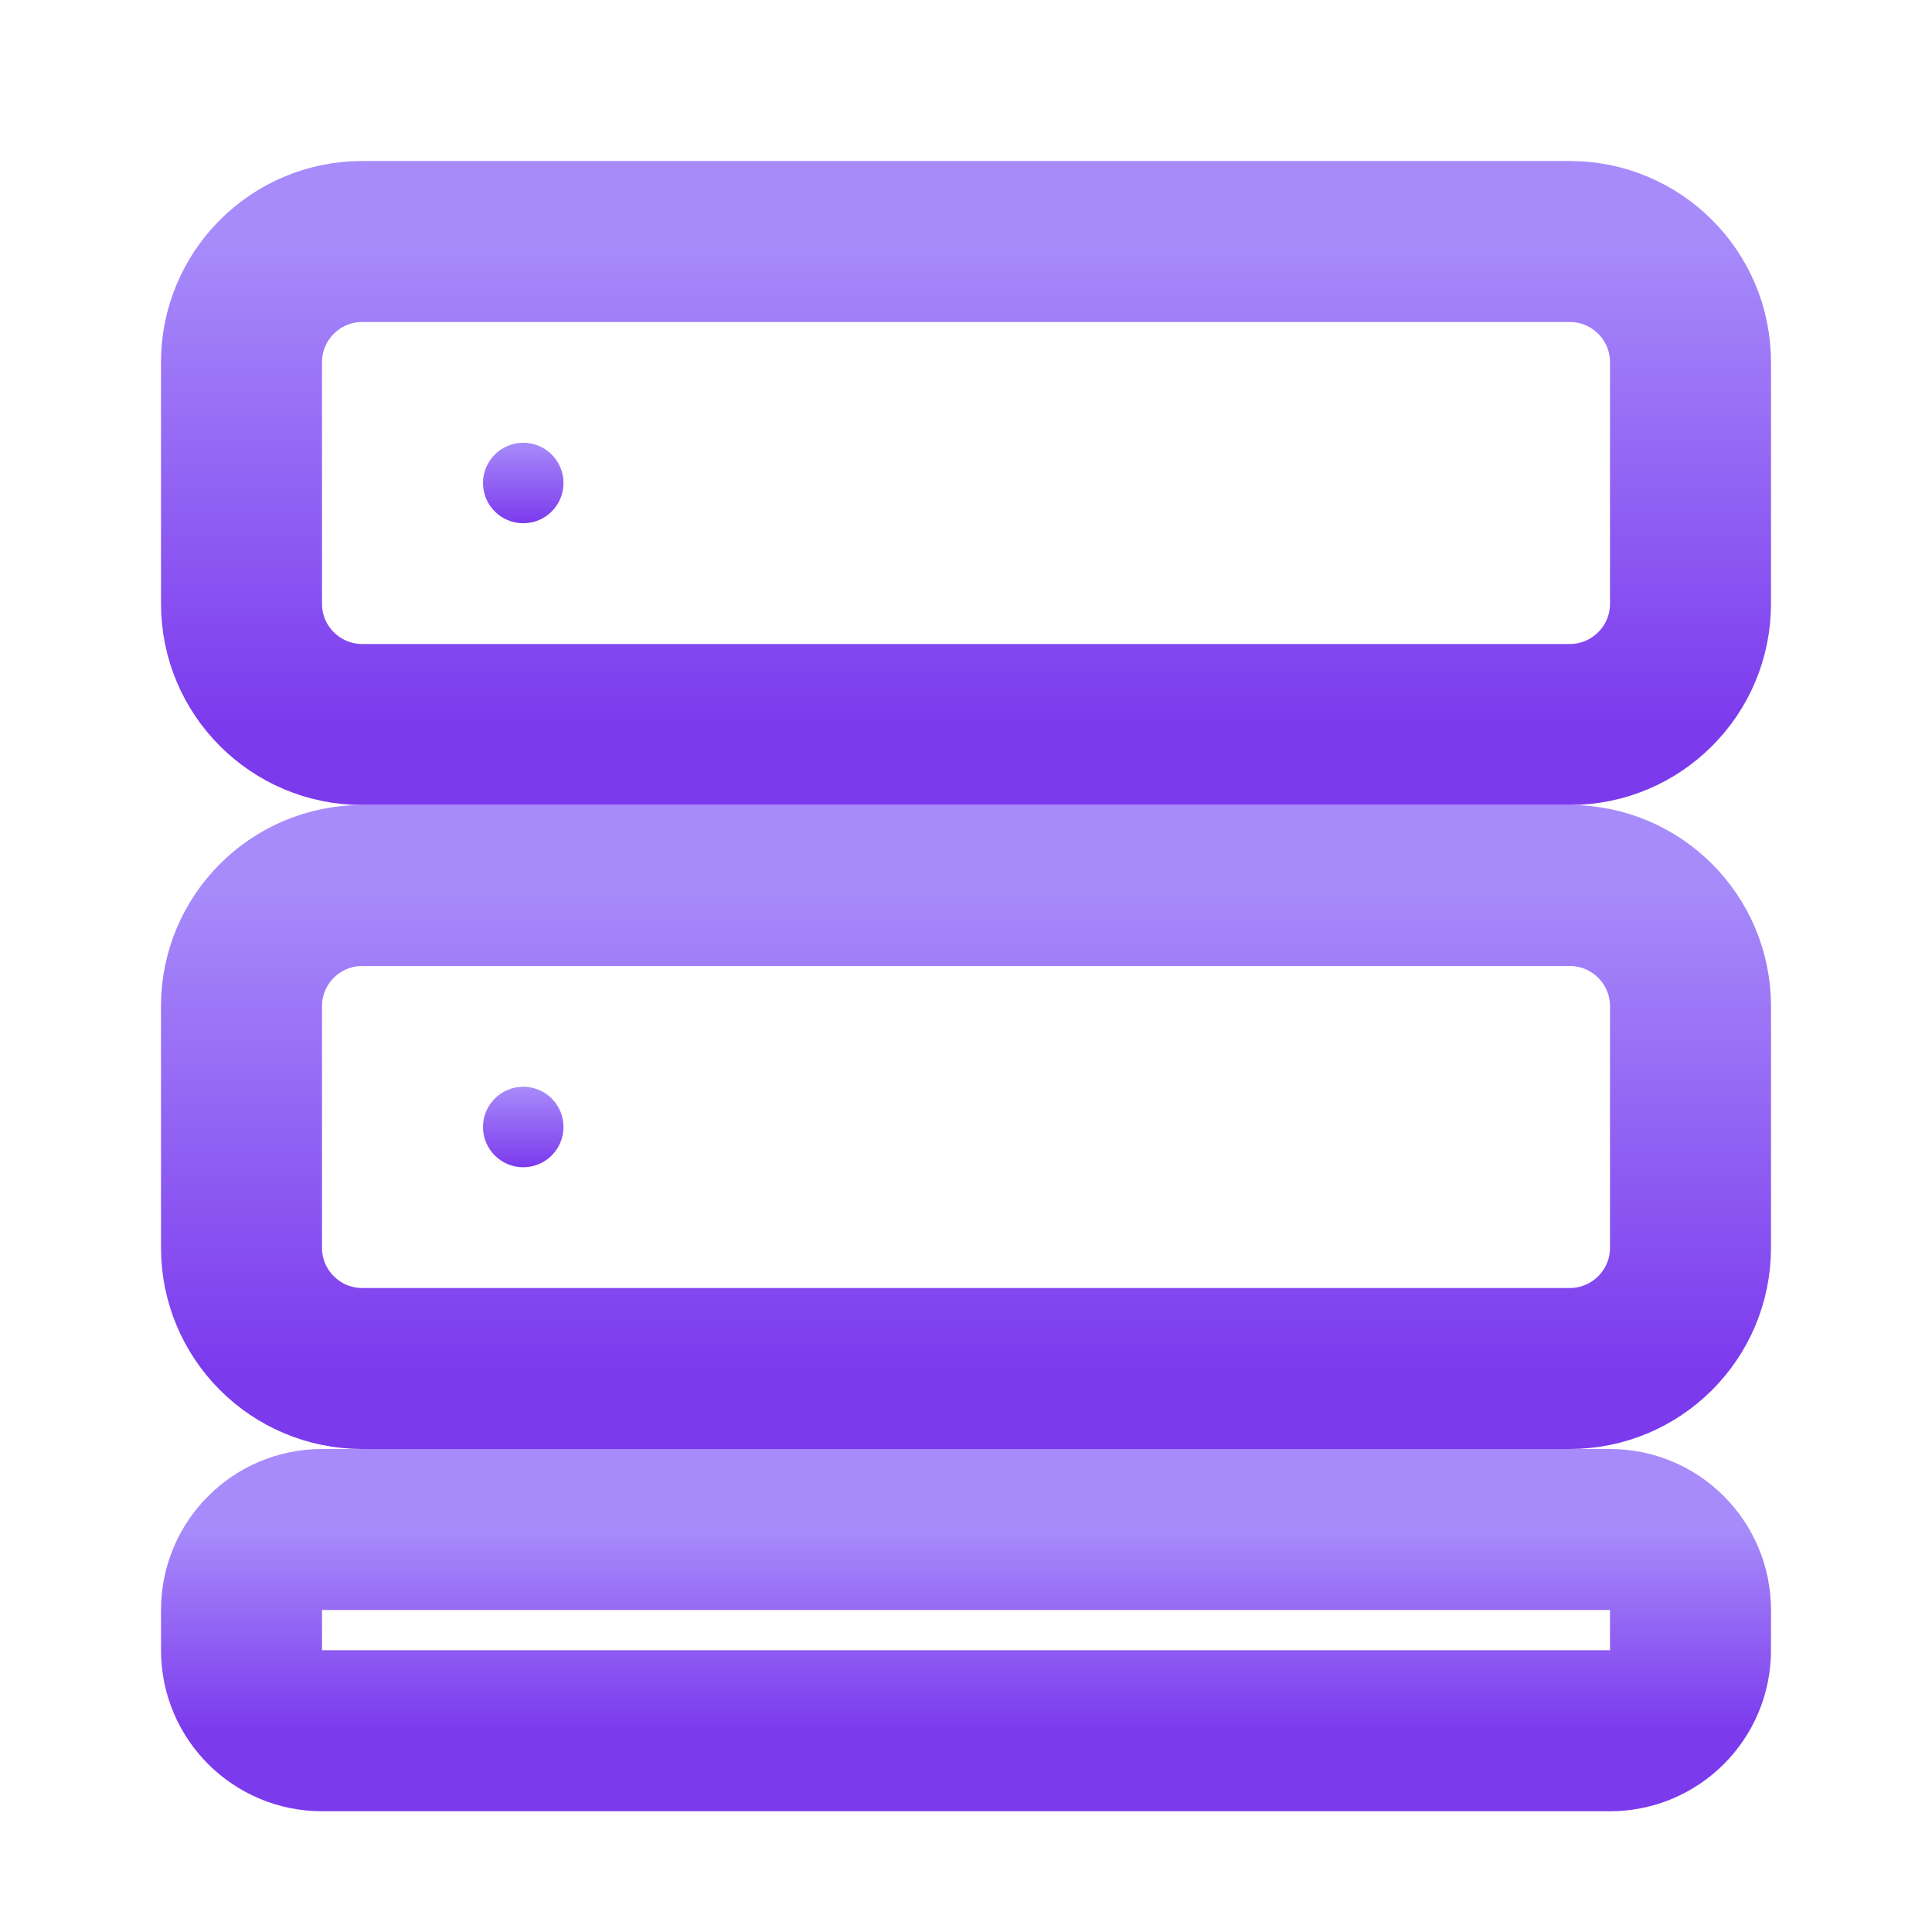
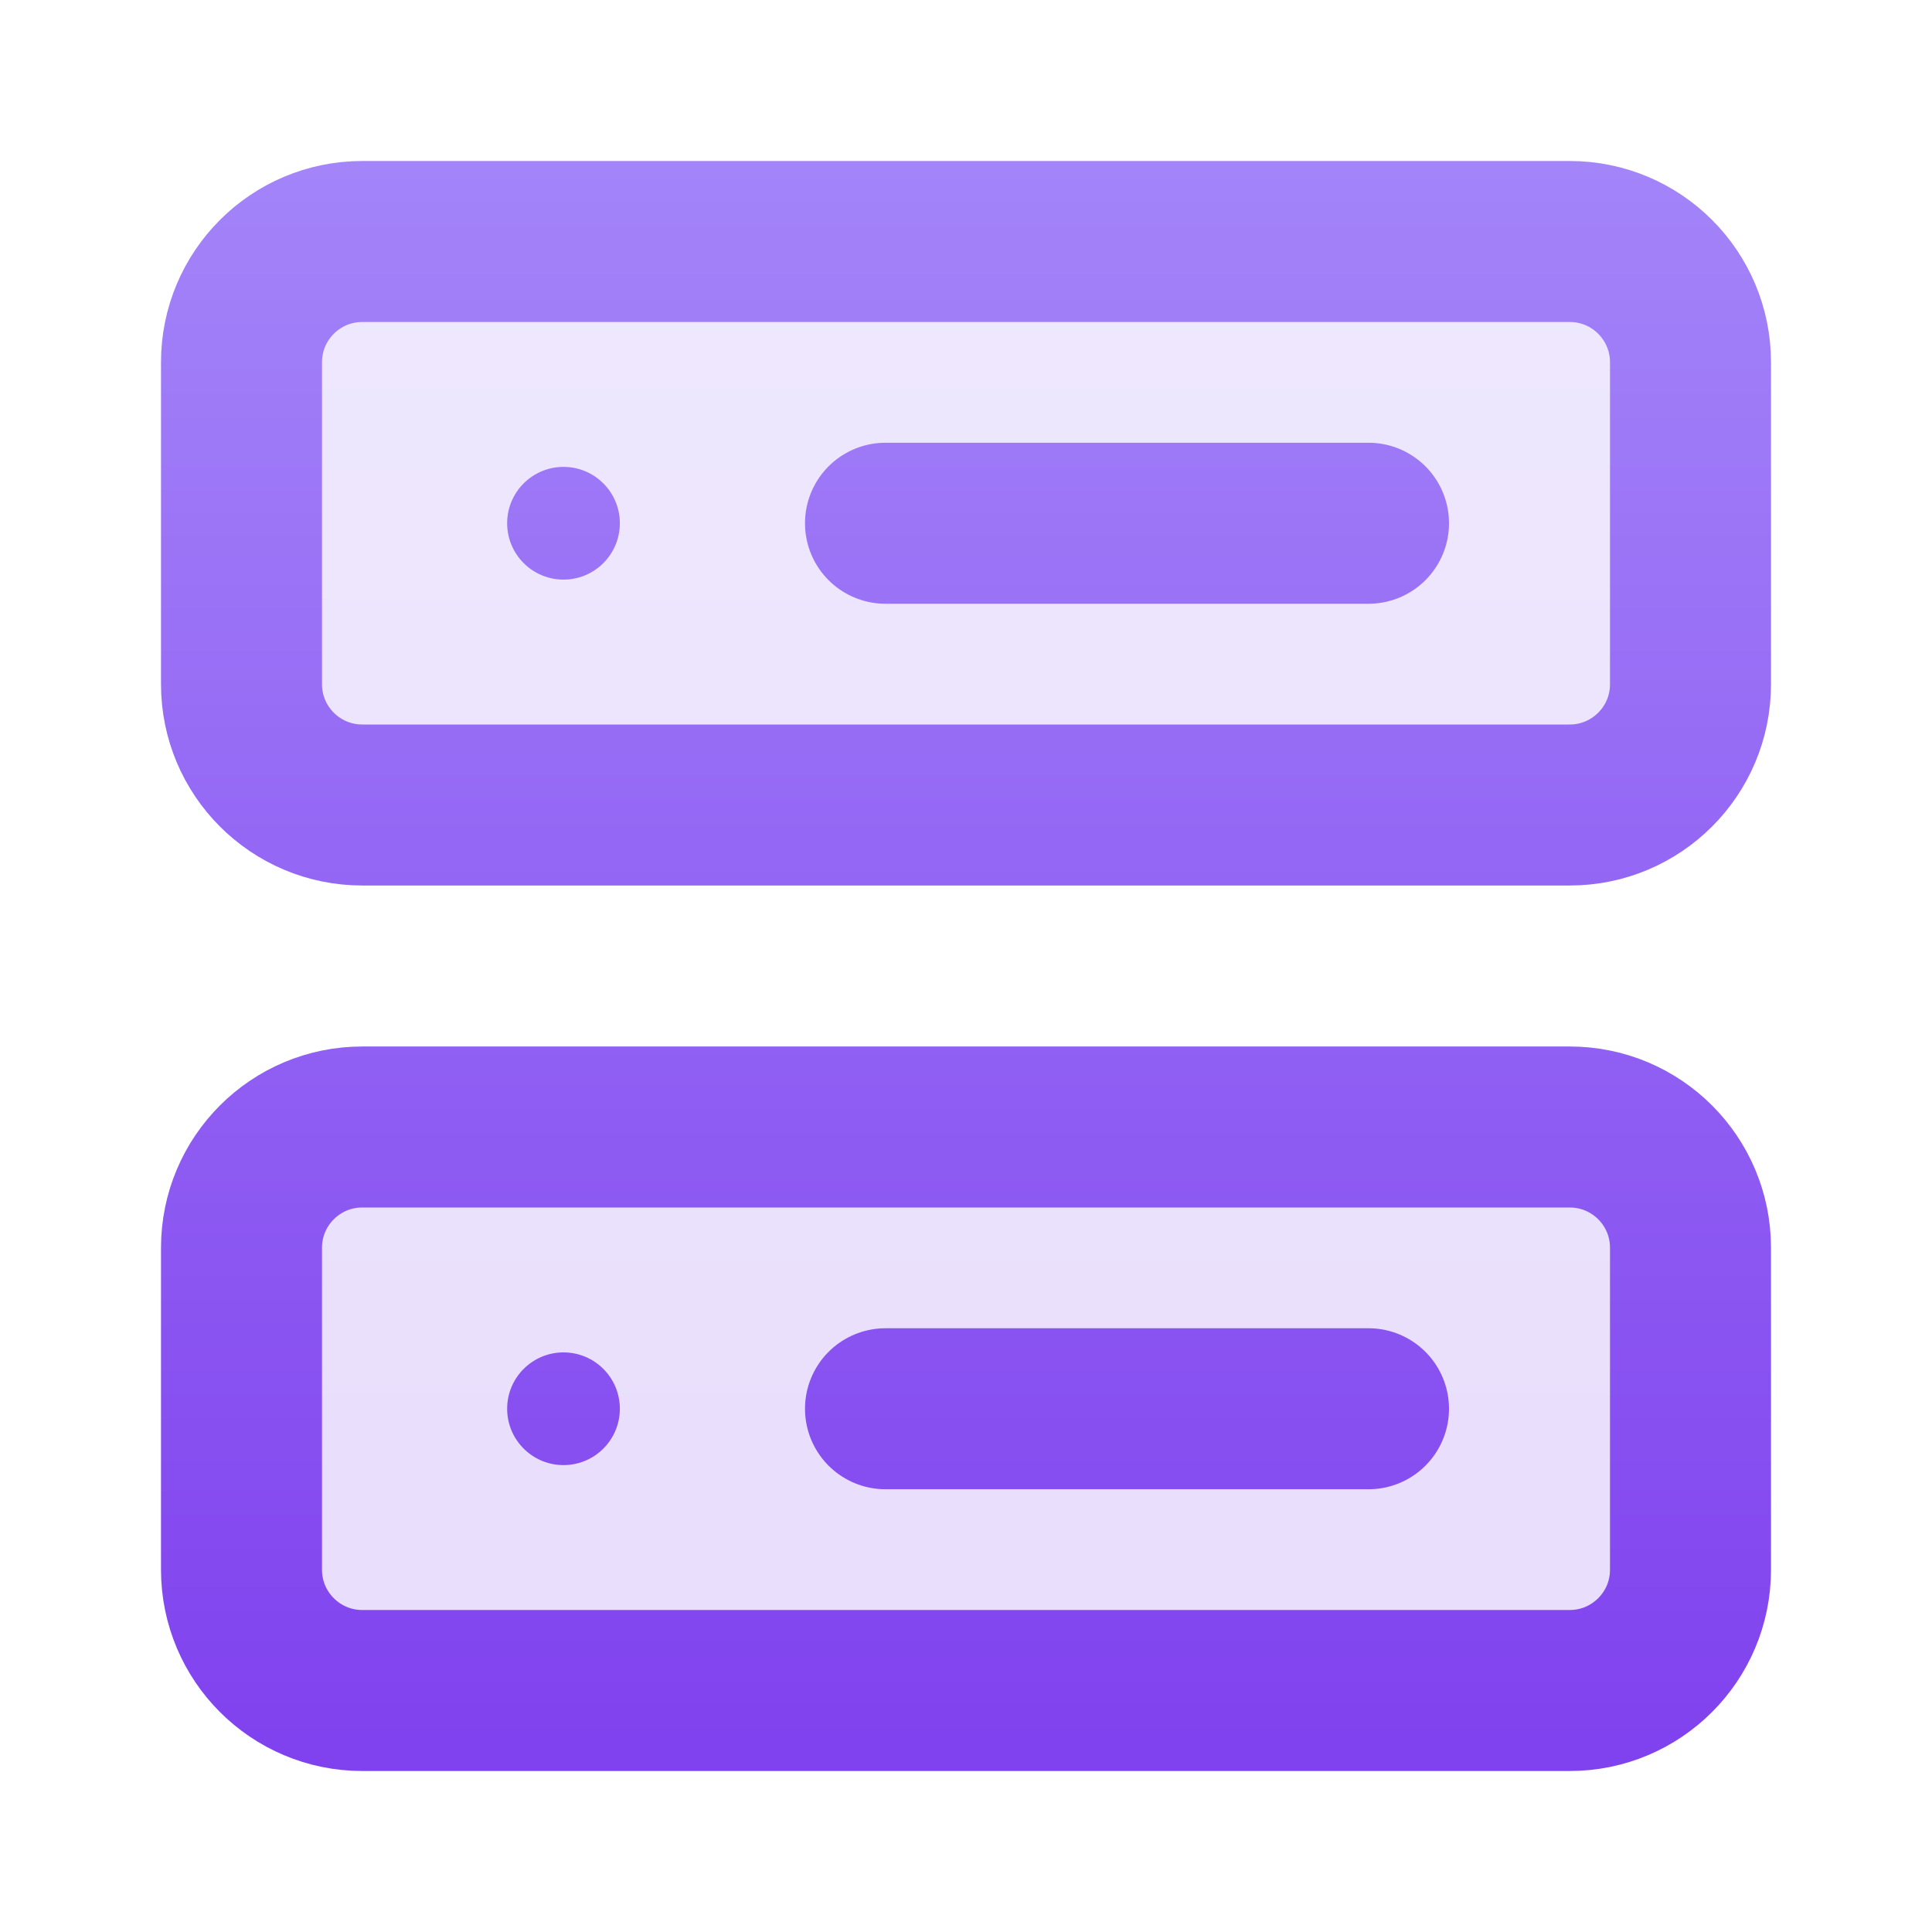
- <svg xmlns="http://www.w3.org/2000/svg" viewBox="0 0 24 24" fill="none" stroke="url(#g-server)" stroke-width="2" stroke-linecap="round" stroke-linejoin="round">
+ <svg xmlns="http://www.w3.org/2000/svg" viewBox="0 0 24 24">
  <defs>
-     <linearGradient id="g-server" x1="0" y1="0" x2="0" y2="1">
+     <linearGradient id="g-server" gradientUnits="userSpaceOnUse" x1="0" y1="0" x2="0" y2="24">
      <stop offset="0" stop-color="#A78BFA" />
      <stop offset="1" stop-color="#7C3AED" />
    </linearGradient>
  </defs>
-   <rect x="3" y="3" width="18" height="6" rx="1.5" />
-   <rect x="3" y="11" width="18" height="6" rx="1.5" />
-   <rect x="3" y="19" width="18" height="2.5" rx="1" />
-   <circle cx="6.5" cy="6" r="0.5" fill="url(#g-server)" stroke="none" />
-   <circle cx="6.5" cy="14" r="0.5" fill="url(#g-server)" stroke="none" />
-   <path d="M10 6 H 17.5" />
-   <path d="M10 14 H 17.5" />
+   <g fill="none" stroke="url(#g-server)" stroke-width="2" stroke-linecap="round" stroke-linejoin="round">
+     <rect x="3" y="3" width="18" height="7" rx="1.5" fill="url(#g-server)" fill-opacity="0.18" />
+     <rect x="3" y="14" width="18" height="7" rx="1.5" fill="url(#g-server)" fill-opacity="0.18" />
+     <circle cx="7" cy="6.5" r="0.7" fill="url(#g-server)" stroke="none" />
+     <circle cx="7" cy="17.5" r="0.7" fill="url(#g-server)" stroke="none" />
+     <path d="M 11 6.5 H 17" />
+     <path d="M 11 17.5 H 17" />
+   </g>
</svg>
